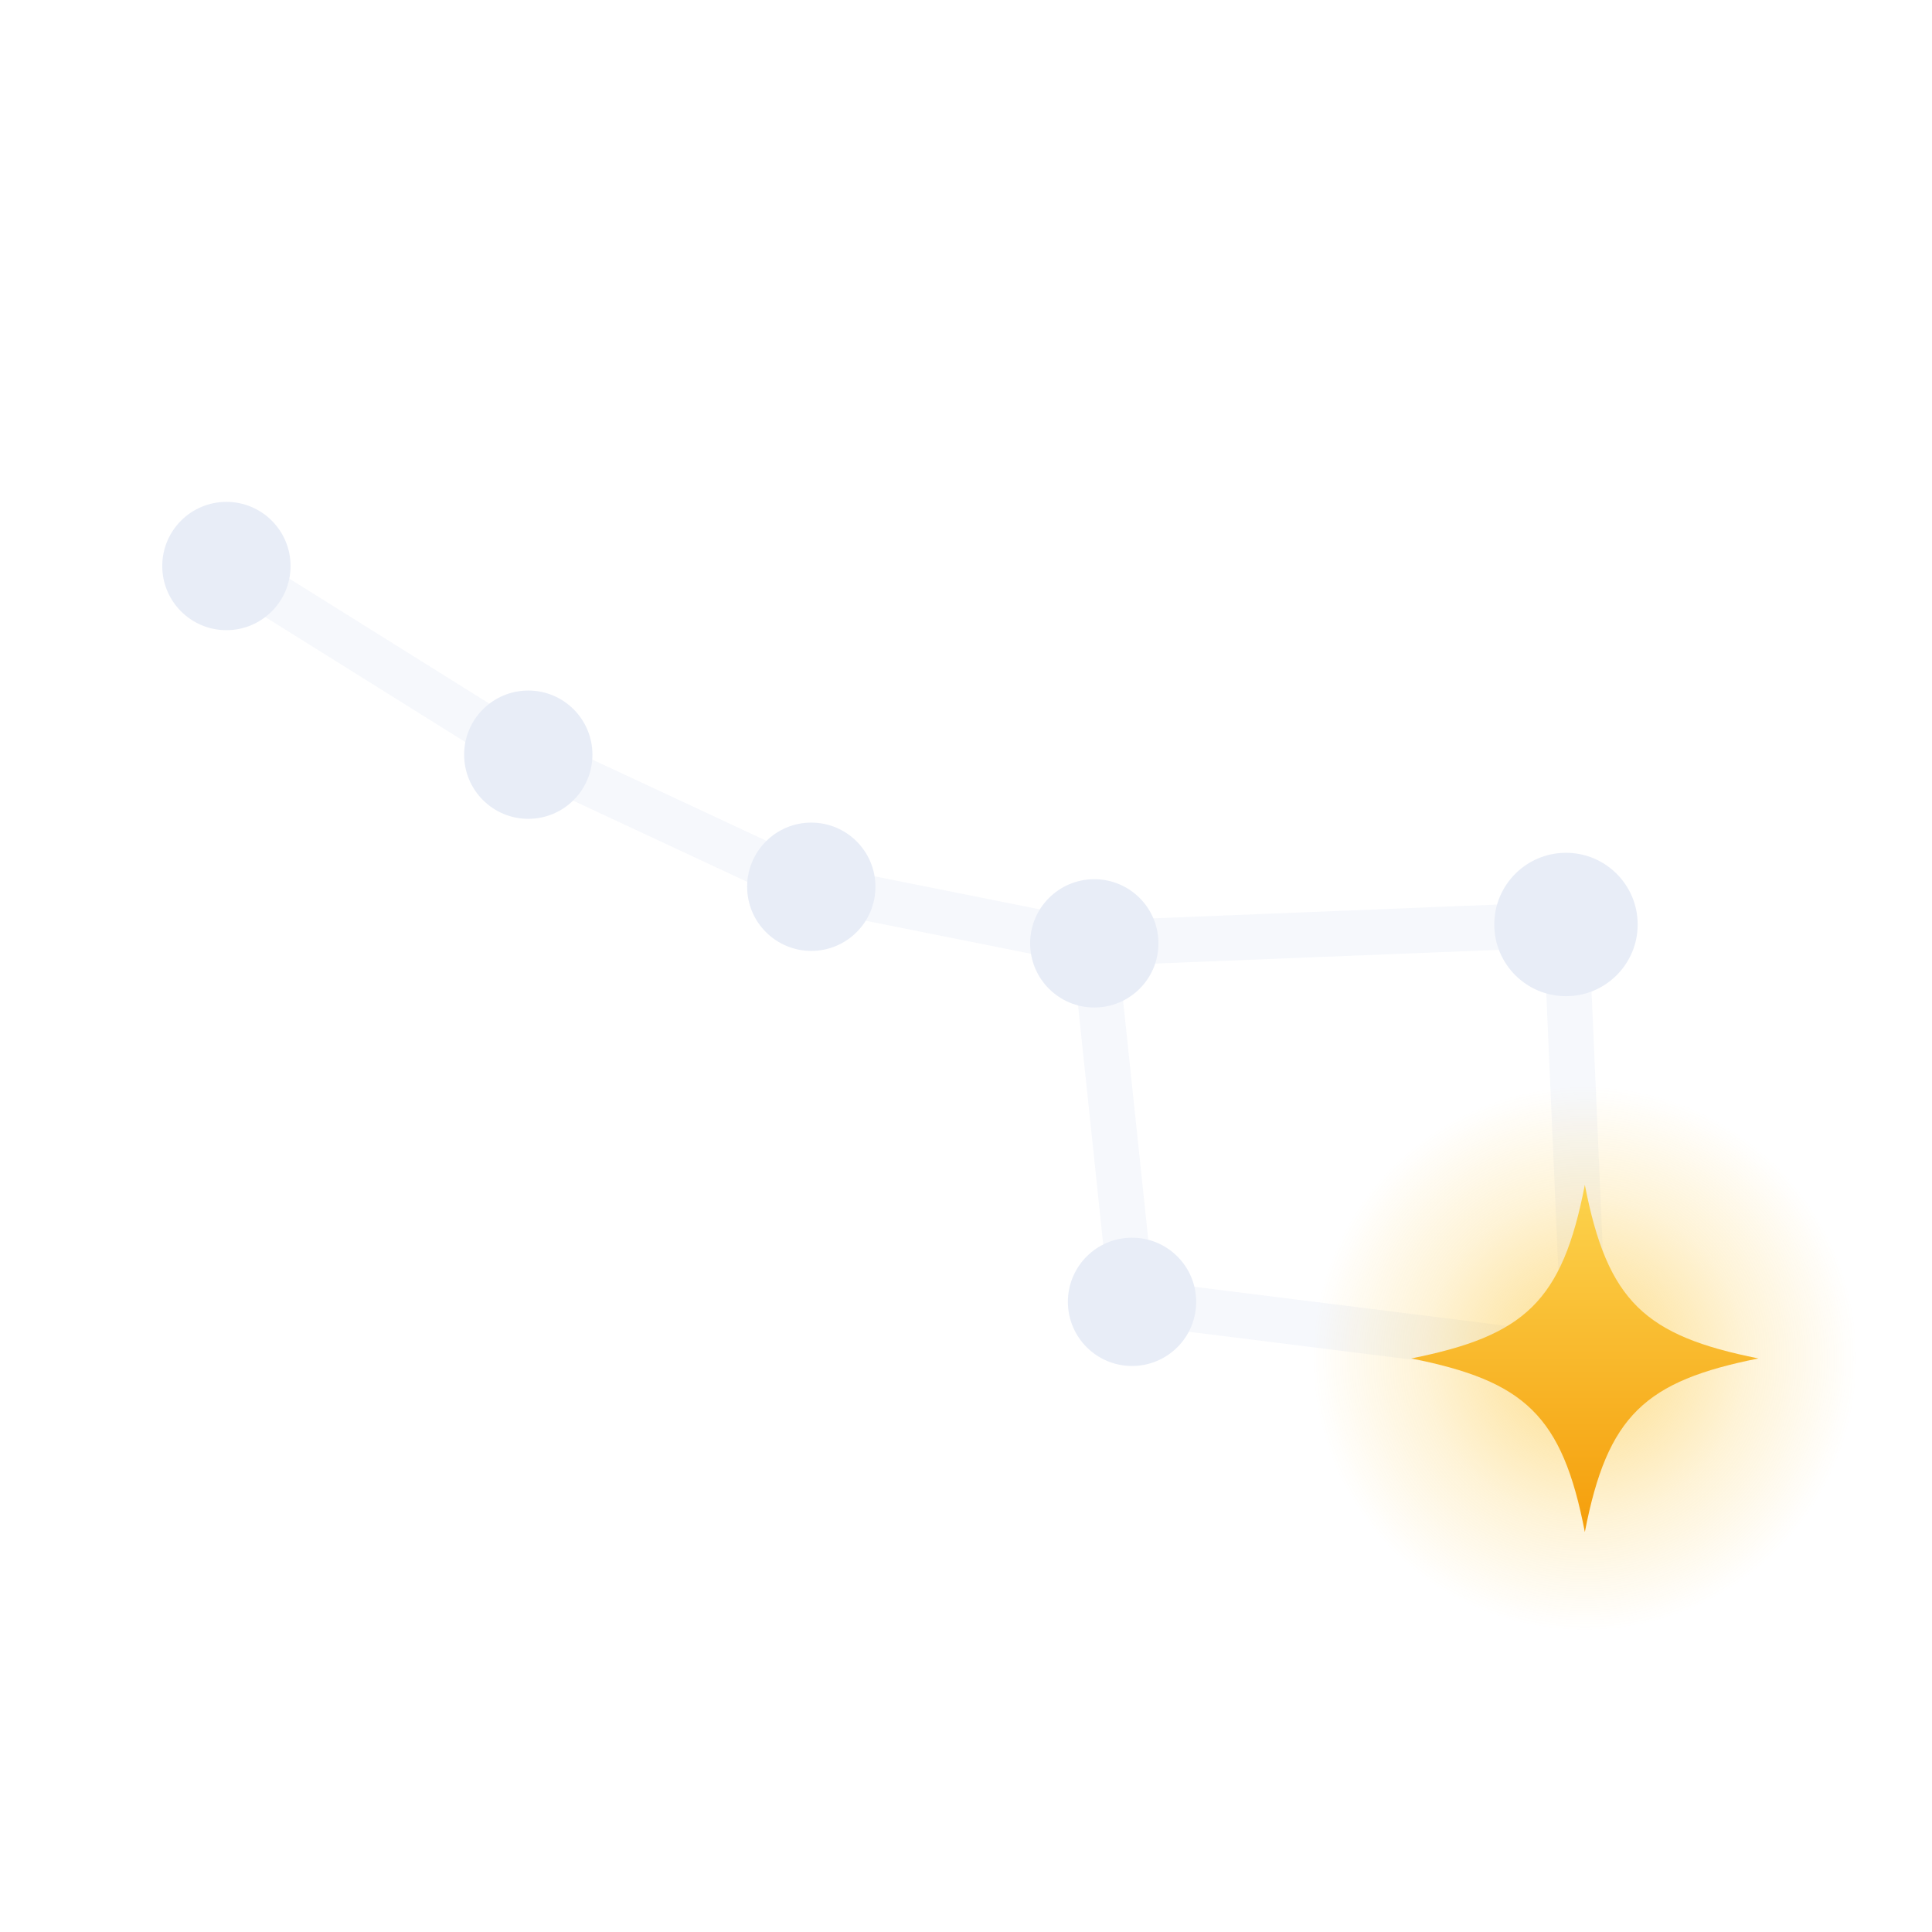
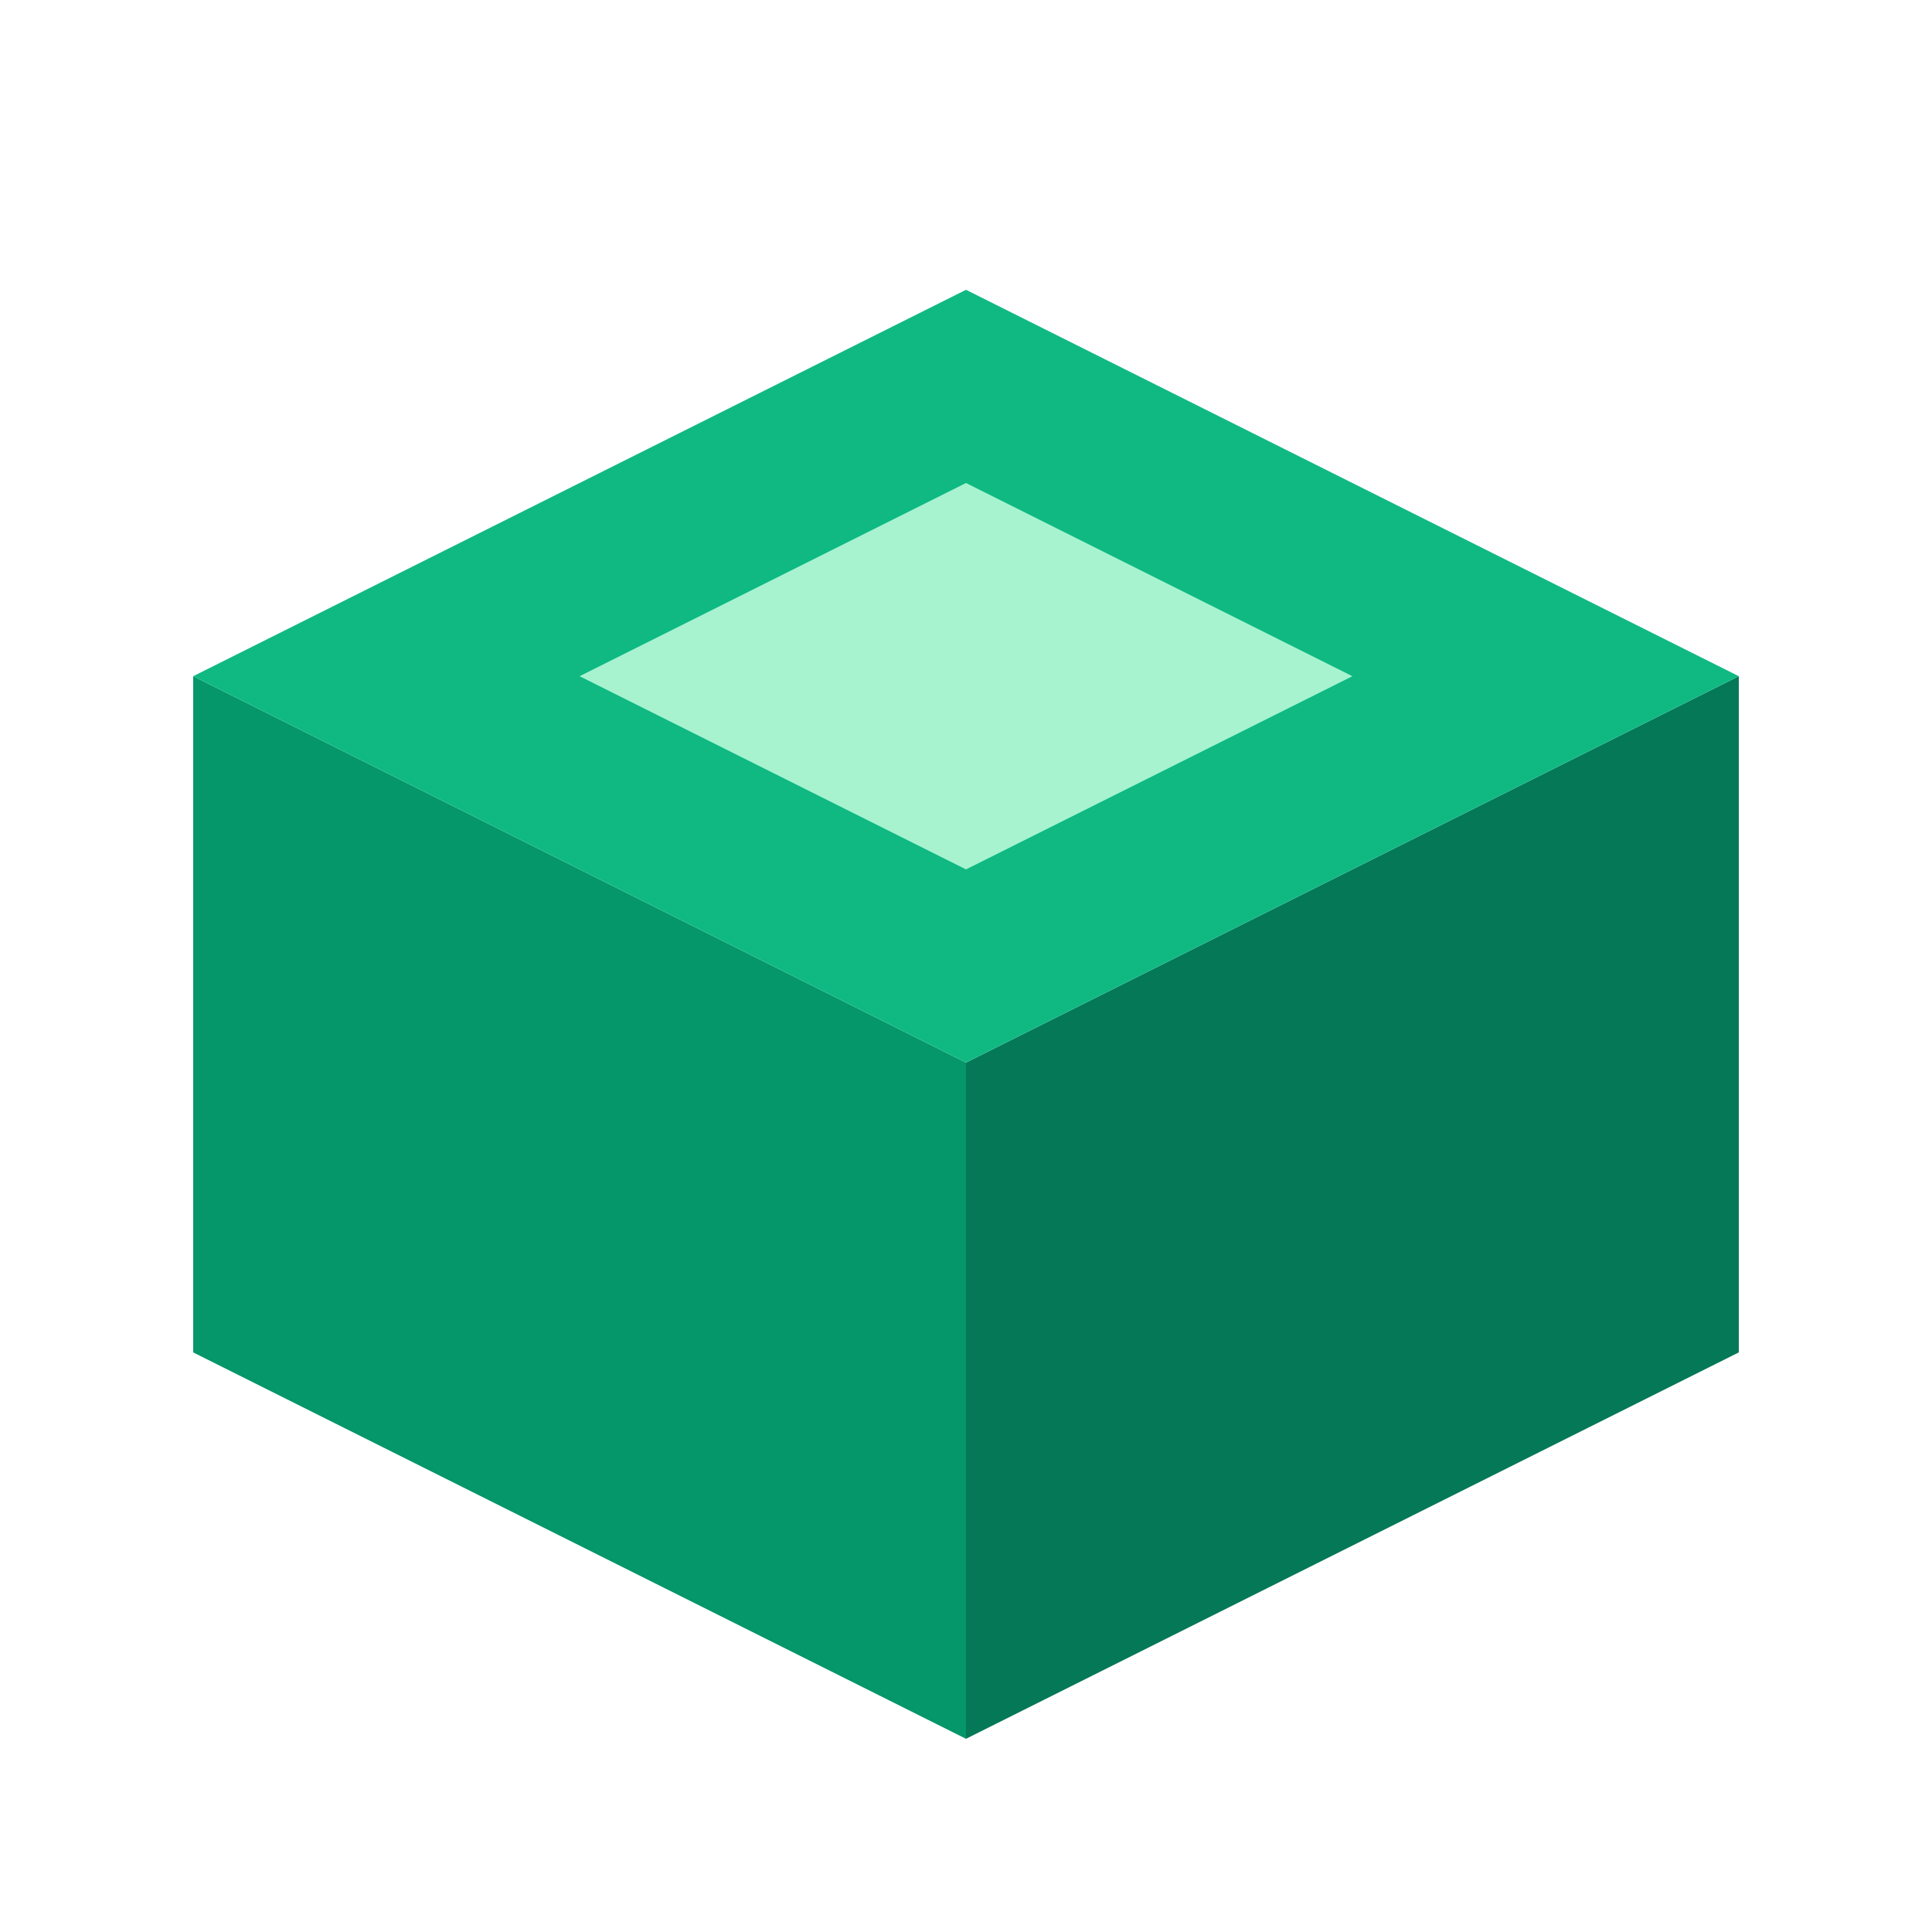
- <svg xmlns="http://www.w3.org/2000/svg" viewBox="0 0 512 512" role="img" aria-labelledby="title">
-   <defs>
-     <radialGradient id="glowGoldDark" cx="50%" cy="50%" r="50%">
-       <stop offset="0%" stop-color="#fbbf24" stop-opacity="0.55" />
-       <stop offset="60%" stop-color="#fbbf24" stop-opacity="0.18" />
-       <stop offset="100%" stop-color="#fbbf24" stop-opacity="0" />
-     </radialGradient>
-     <linearGradient id="starGoldDark" x1="0" y1="0" x2="0" y2="1">
-       <stop offset="0%" stop-color="#fcd34d" />
-       <stop offset="100%" stop-color="#f59e0b" />
-     </linearGradient>
-   </defs>
-   <path d="M60 150 L140 200 L215 235 L290 250 L300 345 L420 360 L415 245 L290 250" fill="none" stroke="#e8edf7" stroke-width="12" stroke-linecap="round" stroke-linejoin="round" opacity="0.4" />
-   <circle cx="60" cy="150" r="17" fill="#e8edf7" />
-   <circle cx="140" cy="200" r="17" fill="#e8edf7" />
-   <circle cx="215" cy="235" r="17" fill="#e8edf7" />
-   <circle cx="290" cy="250" r="17" fill="#e8edf7" />
-   <circle cx="300" cy="345" r="17" fill="#e8edf7" />
-   <circle cx="415" cy="245" r="19" fill="#e8edf7" />
-   <circle cx="420" cy="360" r="72" fill="url(#glowGoldDark)" />
-   <path d="M420 314 C426 345 436 354 466 360 C436 366 426 375 420 406 C414 375 404 366 374 360 C404 354 414 345 420 314 Z" fill="url(#starGoldDark)" />
+ <svg xmlns="http://www.w3.org/2000/svg" viewBox="0 0 100 100" width="64" height="64">
+   <style>
+     .xc-top { fill: #10b981; }
+     .xc-left { fill: #059669; }
+     .xc-right { fill: #047857; }
+     .xc-accent { fill: #a7f3d0; }
+     @media (prefers-color-scheme: dark) {
+       .xc-top { fill: #34d399; }
+       .xc-left { fill: #065f46; }
+       .xc-right { fill: #022c22; }
+       .xc-accent { fill: #ecfdf5; }
+     }
+   </style>
+   <path class="xc-right" d="M50 55 L90 35 L90 70 L50 90 Z" />
+   <path class="xc-left" d="M10 35 L50 55 L50 90 L10 70 Z" />
+   <path class="xc-top" d="M50 15 L90 35 L50 55 L10 35 Z" />
+   <path class="xc-accent" d="M50 25 L70 35 L50 45 L30 35 Z" />
+   <circle class="xc-accent" cx="50" cy="35" r="5" />
</svg>
